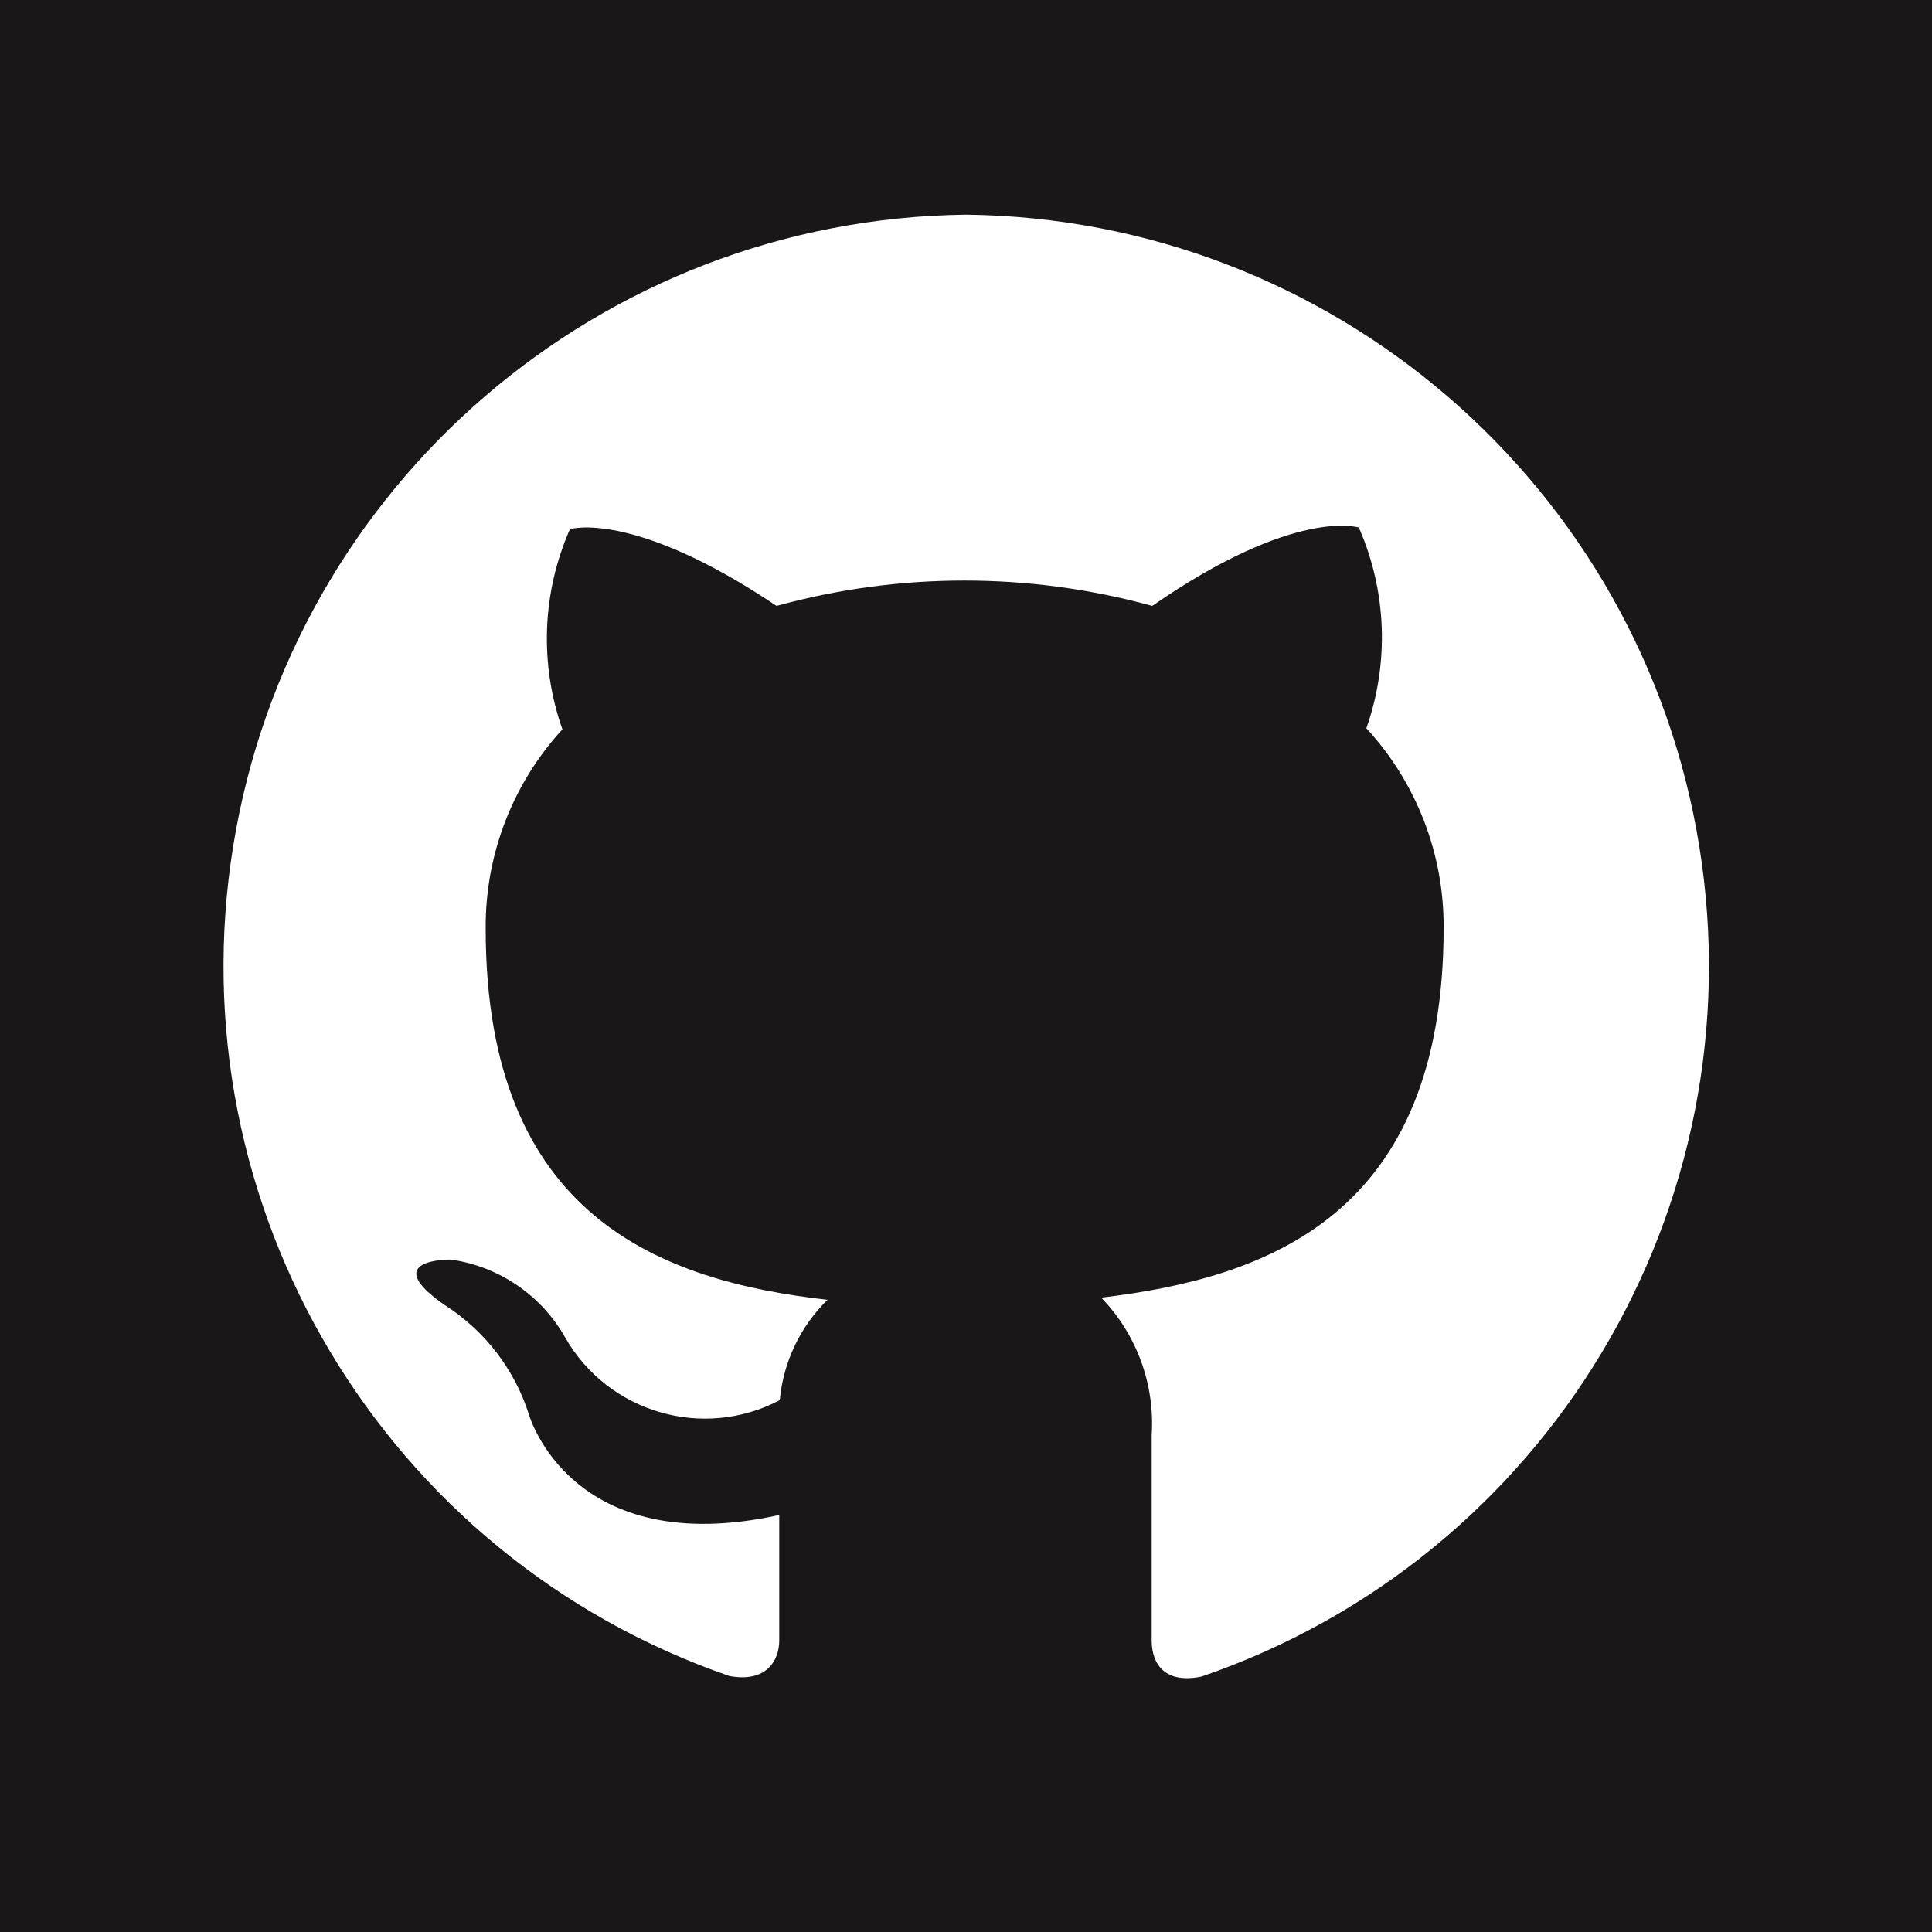
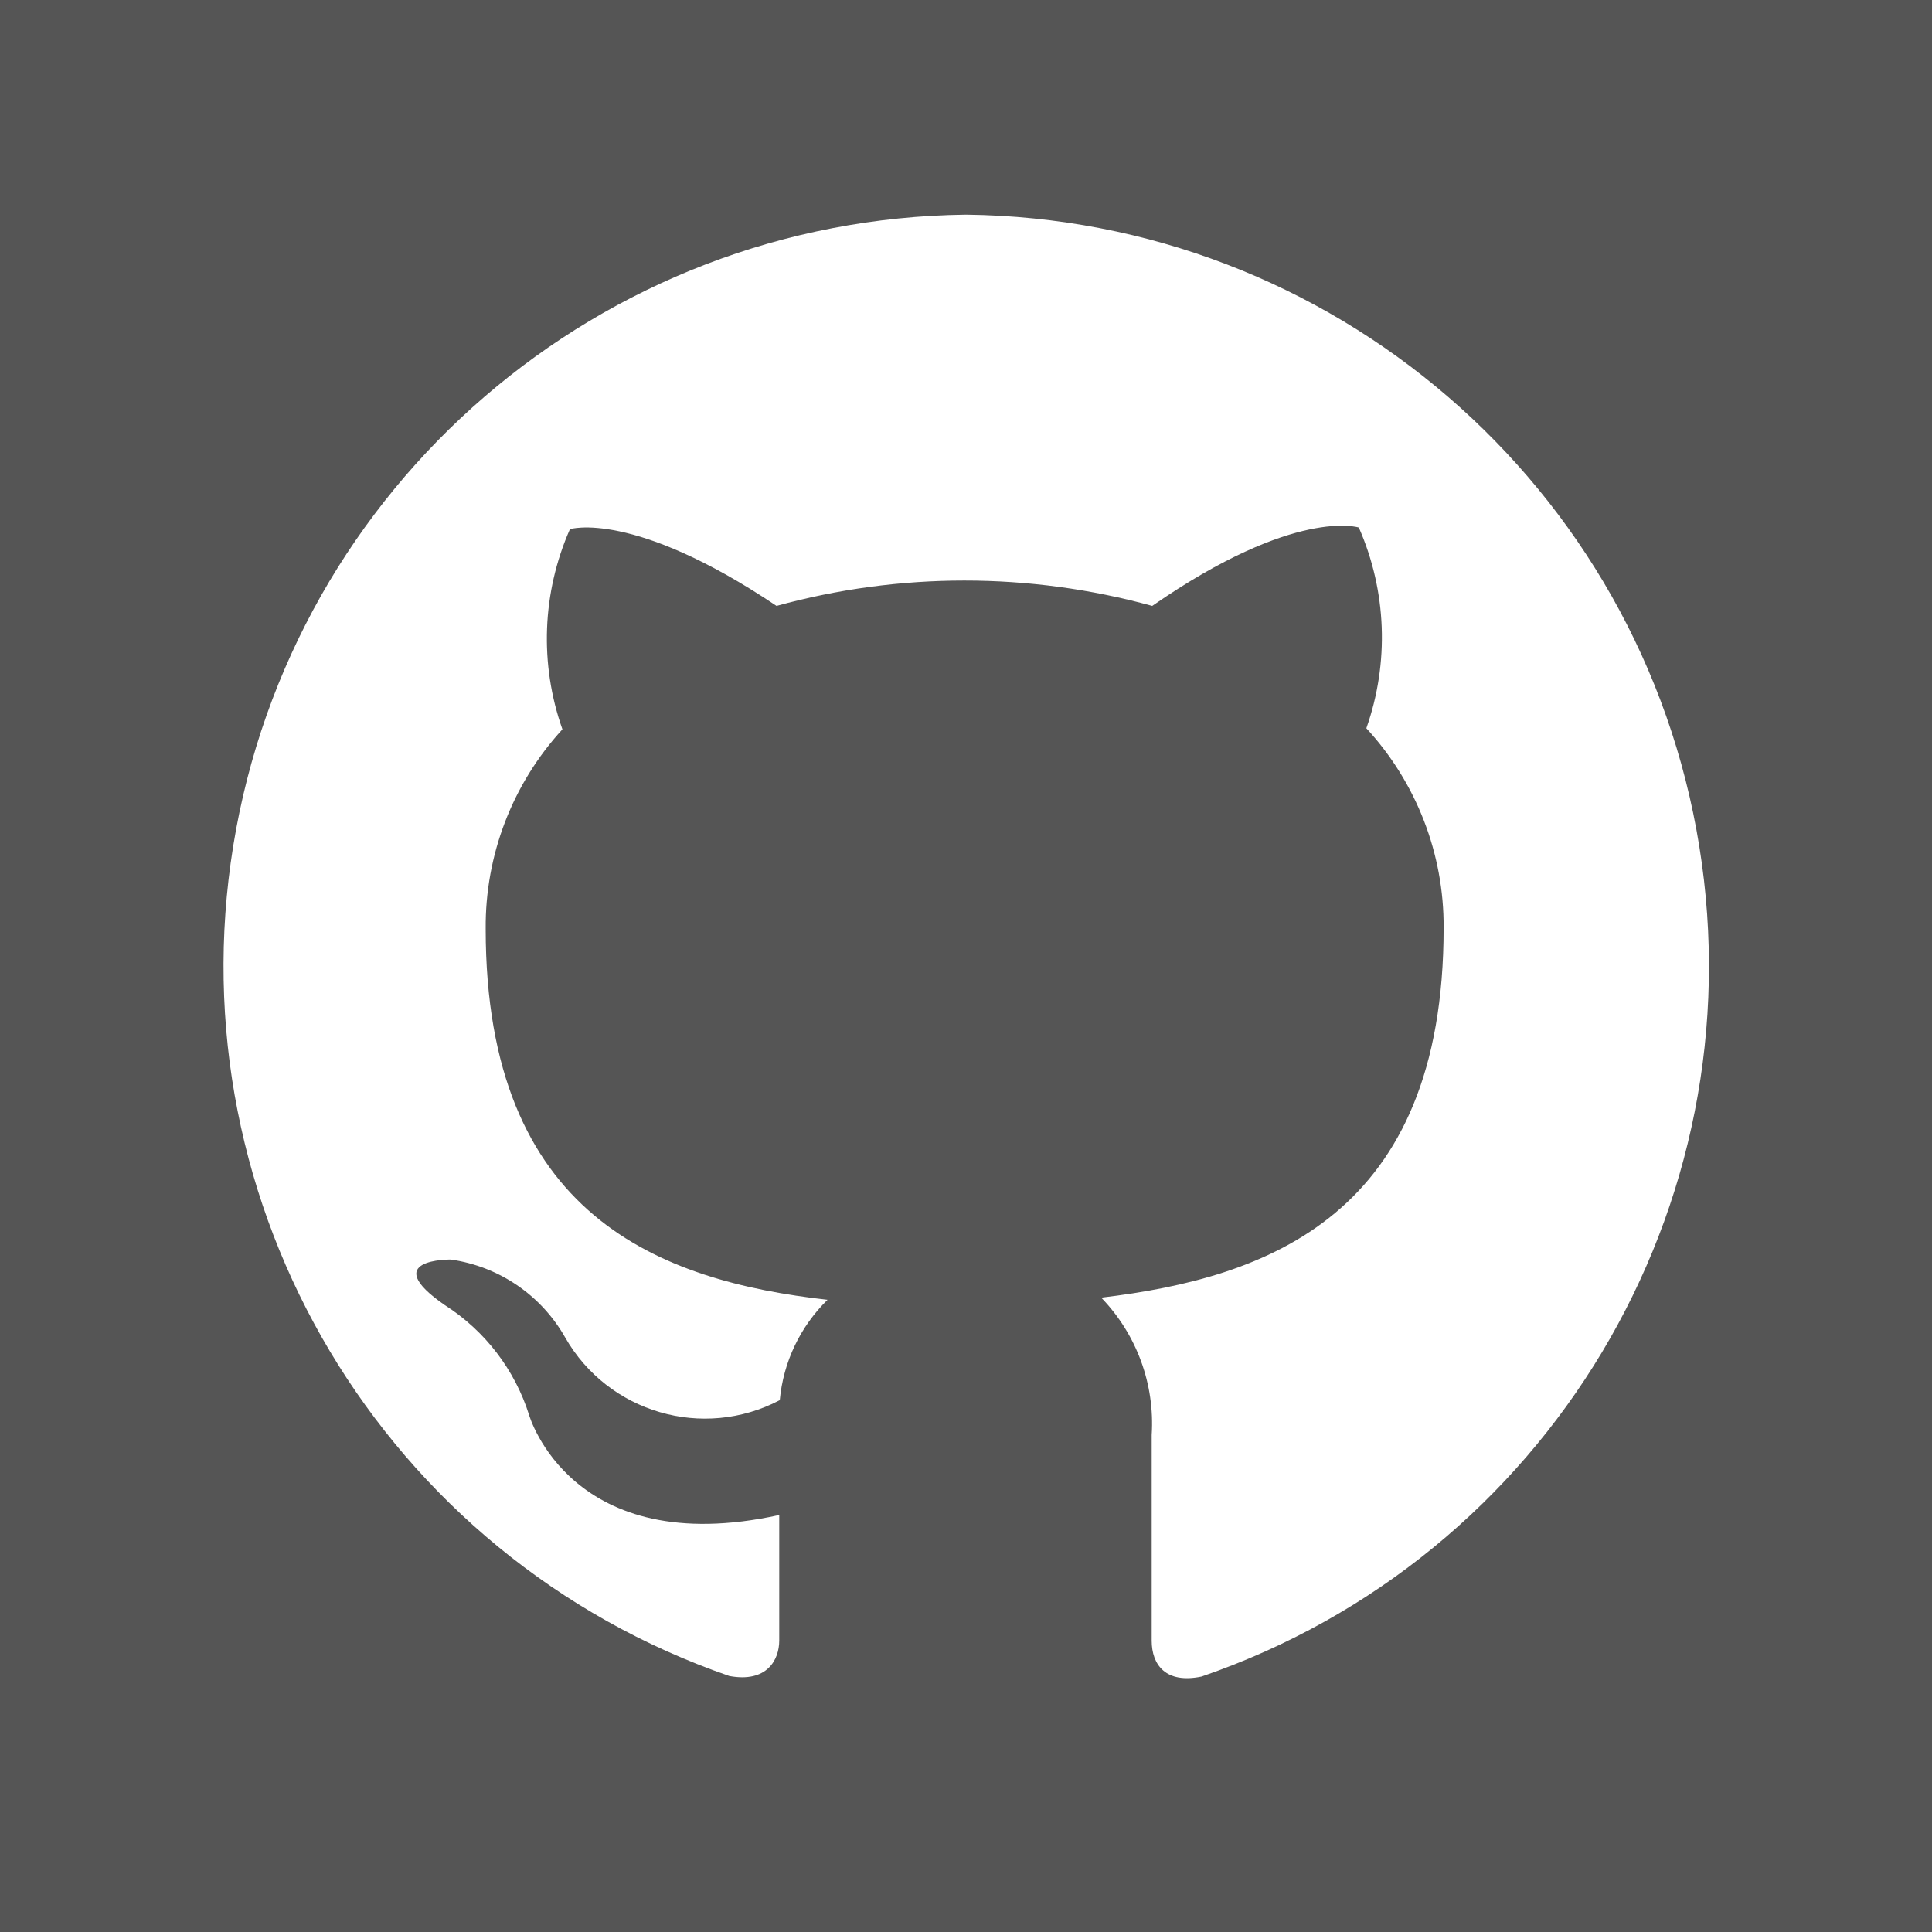
- <svg xmlns="http://www.w3.org/2000/svg" width="36" height="36" viewBox="0 0 36 36">
-   <rect fill="#191717" width="36" height="36" />
-   <path fill="#fff" d="M18,4a14,14,0,0,0-4.41,27.23c.7.13.93-.3.93-.66V28.23c-3.88.85-4.66-1.86-4.66-1.86a3.78,3.78,0,0,0-1.57-2.05c-1.26-.87.11-.85.11-.85a2.92,2.92,0,0,1,2.13,1.45,3,3,0,0,0,4,1.17h0a3,3,0,0,1,.89-1.87c-3.11-.35-6.37-1.55-6.37-6.91a5.43,5.43,0,0,1,1.43-3.72,5.06,5.06,0,0,1,.14-3.73s1.17-.37,3.85,1.43a13.2,13.2,0,0,1,7,0c2.67-1.85,3.85-1.46,3.85-1.46a5.09,5.09,0,0,1,.14,3.74,5.44,5.44,0,0,1,1.44,3.72c0,5.36-3.28,6.52-6.38,6.89a3.37,3.37,0,0,1,.94,2.56v3.83c0,.45.26.81.93.67A14,14,0,0,0,18,4Z" />
+ <svg xmlns="http://www.w3.org/2000/svg" width="36" height="36" viewBox="0 0 36 36" fill="currentColor" fill-rule="evenodd">
+   <rect width="36" height="36" filter="invert(100%)" />
+   <path d="M0,0 V36 H36 V0 Z M18,4a14,14,0,0,0-4.41,27.23c.7.13.93-.3.93-.66V28.23c-3.88.85-4.66-1.86-4.66-1.86a3.78,3.78,0,0,0-1.57-2.05c-1.26-.87.11-.85.11-.85a2.92,2.92,0,0,1,2.13,1.45,3,3,0,0,0,4,1.17h0a3,3,0,0,1,.89-1.87c-3.11-.35-6.37-1.55-6.37-6.91a5.43,5.43,0,0,1,1.43-3.72,5.06,5.06,0,0,1,.14-3.73s1.17-.37,3.85,1.43a13.2,13.2,0,0,1,7,0c2.67-1.85,3.85-1.46,3.85-1.46a5.09,5.09,0,0,1,.14,3.74,5.44,5.44,0,0,1,1.44,3.72c0,5.36-3.28,6.52-6.38,6.89a3.37,3.37,0,0,1,.94,2.56v3.83c0,.45.26.81.93.67A14,14,0,0,0,18,4Z" filter="contrast(82%)" />
</svg>
